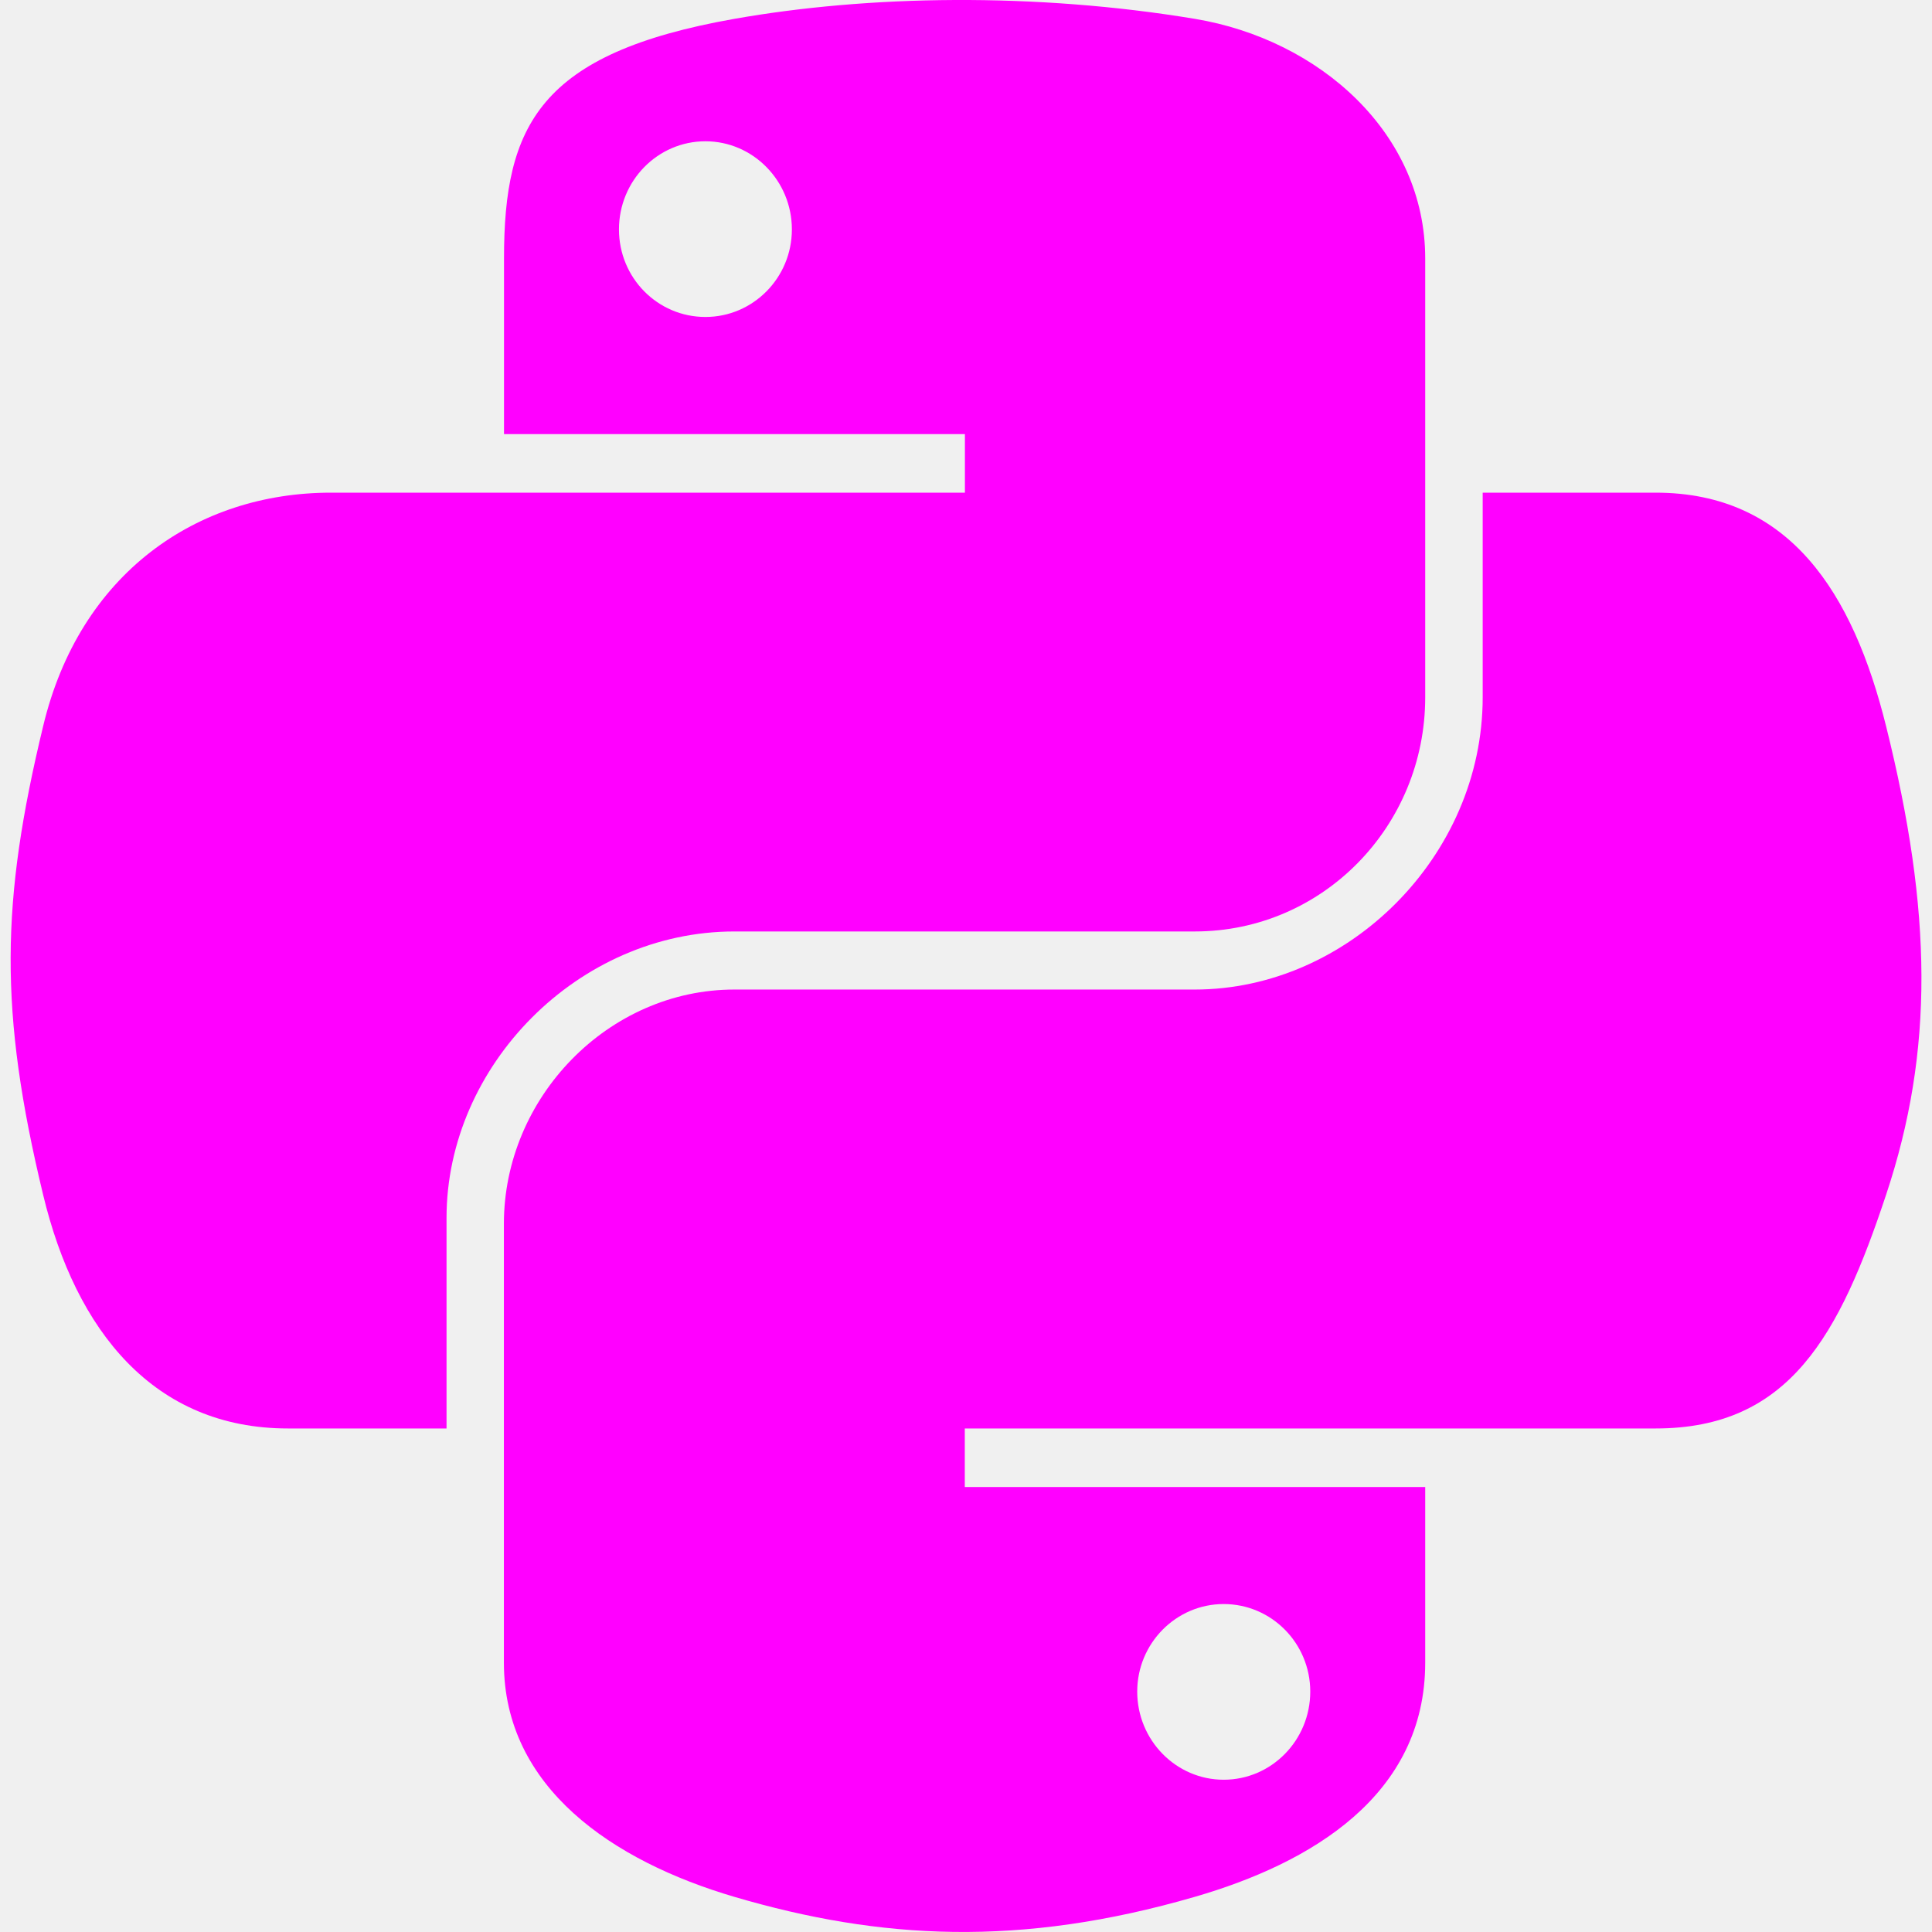
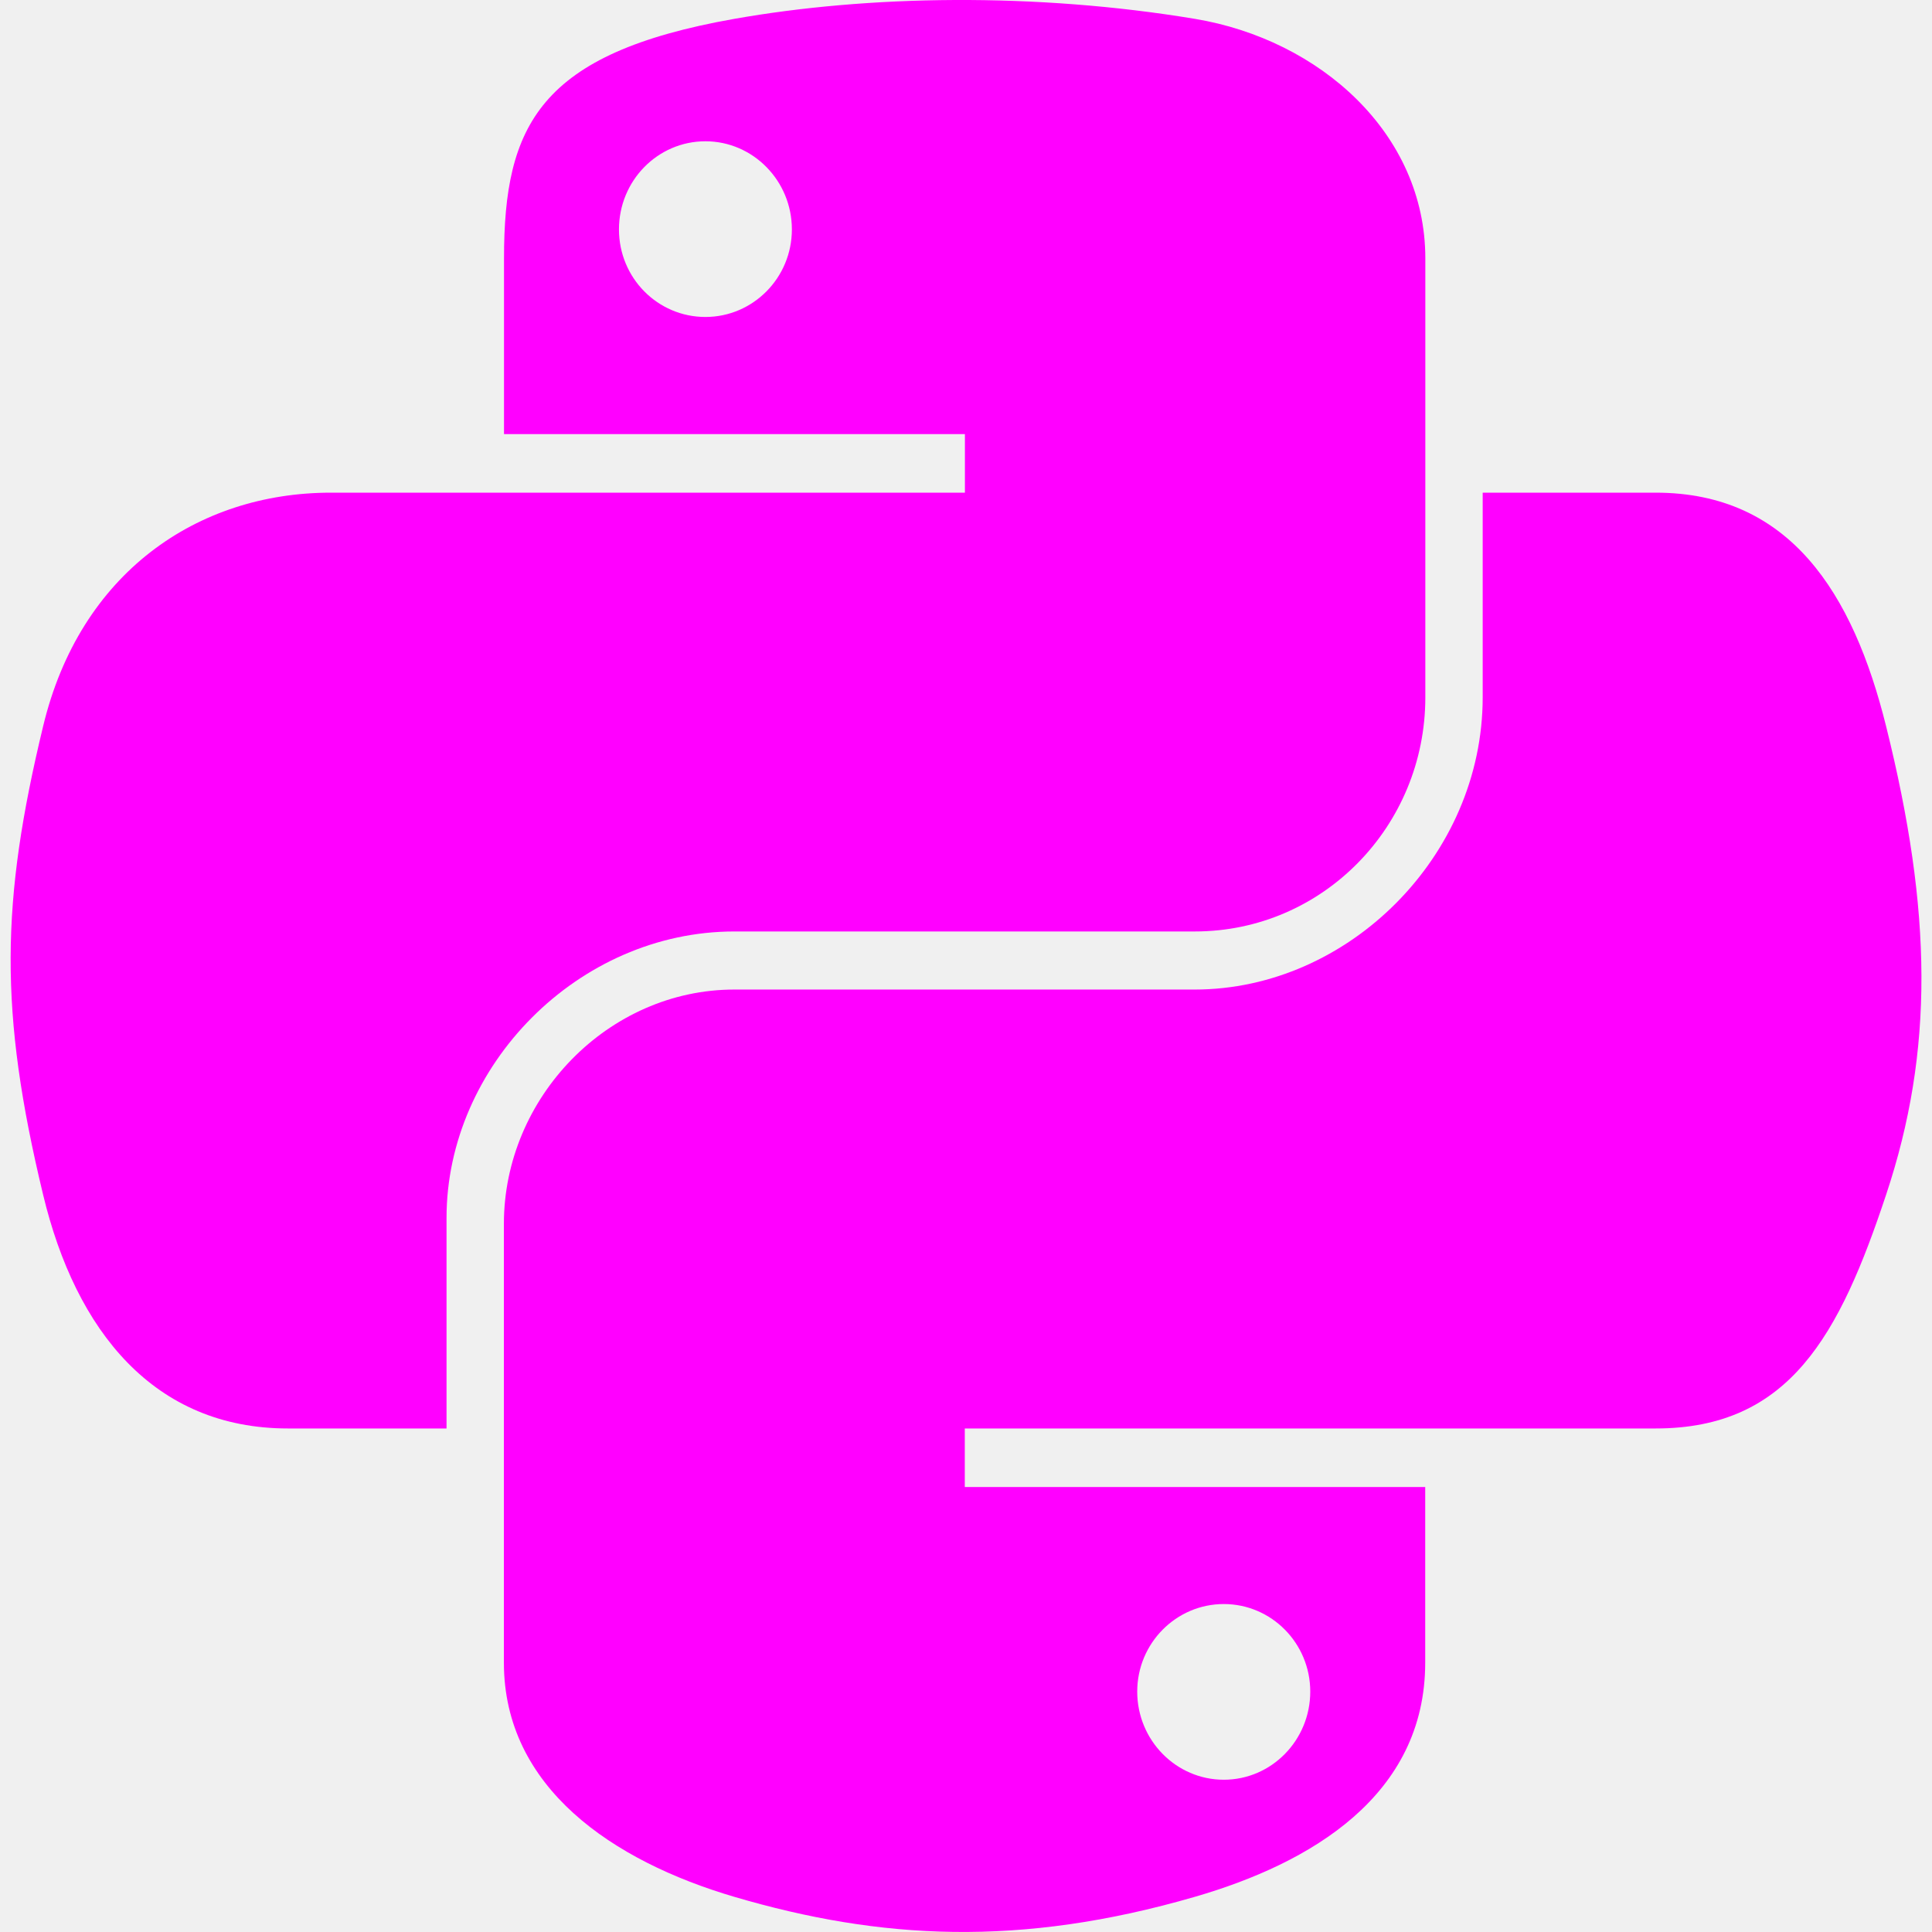
<svg xmlns="http://www.w3.org/2000/svg" width="16" height="16" viewBox="0 0 16 16" fill="none">
-   <g clip-path="url(#clip0_1447_1774)">
-     <path d="M7.906 0C7.254 0.003 6.631 0.059 6.082 0.156C4.467 0.441 4.174 1.038 4.174 2.14V3.595H7.991V4.08H2.741C1.632 4.08 0.66 4.746 0.357 6.015C0.006 7.469 -0.009 8.376 0.357 9.894C0.628 11.024 1.276 11.83 2.385 11.83H3.698V10.086C3.698 8.826 4.788 7.714 6.082 7.714H9.895C10.956 7.714 11.803 6.841 11.803 5.775V2.14C11.803 1.106 10.931 0.328 9.895 0.156C9.239 0.047 8.559 -0.003 7.906 0ZM5.842 1.17C6.236 1.17 6.558 1.497 6.558 1.9C6.558 2.301 6.236 2.625 5.842 2.625C5.446 2.625 5.126 2.301 5.126 1.9C5.126 1.497 5.446 1.17 5.842 1.17Z" fill="#FF00FF" />
-     <path d="M12.279 4.08V5.775C12.279 7.089 11.165 8.195 9.894 8.195H6.082C5.037 8.195 4.173 9.089 4.173 10.135V13.769C4.173 14.804 5.073 15.412 6.082 15.709C7.29 16.064 8.449 16.128 9.894 15.709C10.855 15.431 11.803 14.871 11.803 13.769V12.315H7.99V11.83H13.711C14.821 11.83 15.234 11.056 15.62 9.894C16.018 8.699 16.002 7.549 15.62 6.015C15.346 4.911 14.822 4.08 13.711 4.08H12.279ZM10.134 13.284C10.53 13.284 10.851 13.609 10.851 14.009C10.851 14.412 10.53 14.739 10.134 14.739C9.74 14.739 9.418 14.412 9.418 14.009C9.418 13.609 9.74 13.284 10.134 13.284Z" fill="#FF00FF" />
+   <g clip-path="url(#clip0_348_3775)">
+     <path d="M7.906 0C7.254 0.003 6.631 0.059 6.082 0.156C4.467 0.441 4.174 1.038 4.174 2.14V3.595H7.991V4.08H2.741C1.632 4.08 0.661 4.746 0.357 6.015C0.006 7.469 -0.009 8.376 0.357 9.894C0.628 11.024 1.276 11.83 2.385 11.83H3.698V10.086C3.698 8.826 4.788 7.714 6.082 7.714H9.895C10.956 7.714 11.804 6.841 11.804 5.775V2.14C11.804 1.106 10.931 0.328 9.895 0.156C9.239 0.047 8.559 -0.003 7.906 0ZM5.842 1.17C6.236 1.17 6.558 1.497 6.558 1.9C6.558 2.301 6.236 2.625 5.842 2.625C5.446 2.625 5.126 2.301 5.126 1.9C5.126 1.497 5.446 1.17 5.842 1.17Z" fill="#FF00FF" />
+     <path d="M12.279 4.08V5.775C12.279 7.089 11.165 8.195 9.894 8.195H6.082C5.037 8.195 4.173 9.089 4.173 10.135V13.769C4.173 14.804 5.073 15.412 6.082 15.709C7.29 16.064 8.449 16.128 9.894 15.709C10.855 15.431 11.803 14.871 11.803 13.769V12.315H7.99V11.83H13.711C14.821 11.83 15.234 11.056 15.62 9.894C16.018 8.699 16.002 7.549 15.62 6.015C15.346 4.911 14.822 4.08 13.711 4.08H12.279ZM10.135 13.284C10.53 13.284 10.851 13.609 10.851 14.009C10.851 14.412 10.53 14.739 10.135 14.739C9.74 14.739 9.418 14.412 9.418 14.009C9.418 13.609 9.74 13.284 10.135 13.284Z" fill="#FF00FF" />
  </g>
  <defs>
-     <clipPath id="clip0_1447_1774">
+     <clipPath id="clip0_348_3775">
      <rect width="16" height="16" fill="white" />
    </clipPath>
  </defs>
</svg>
